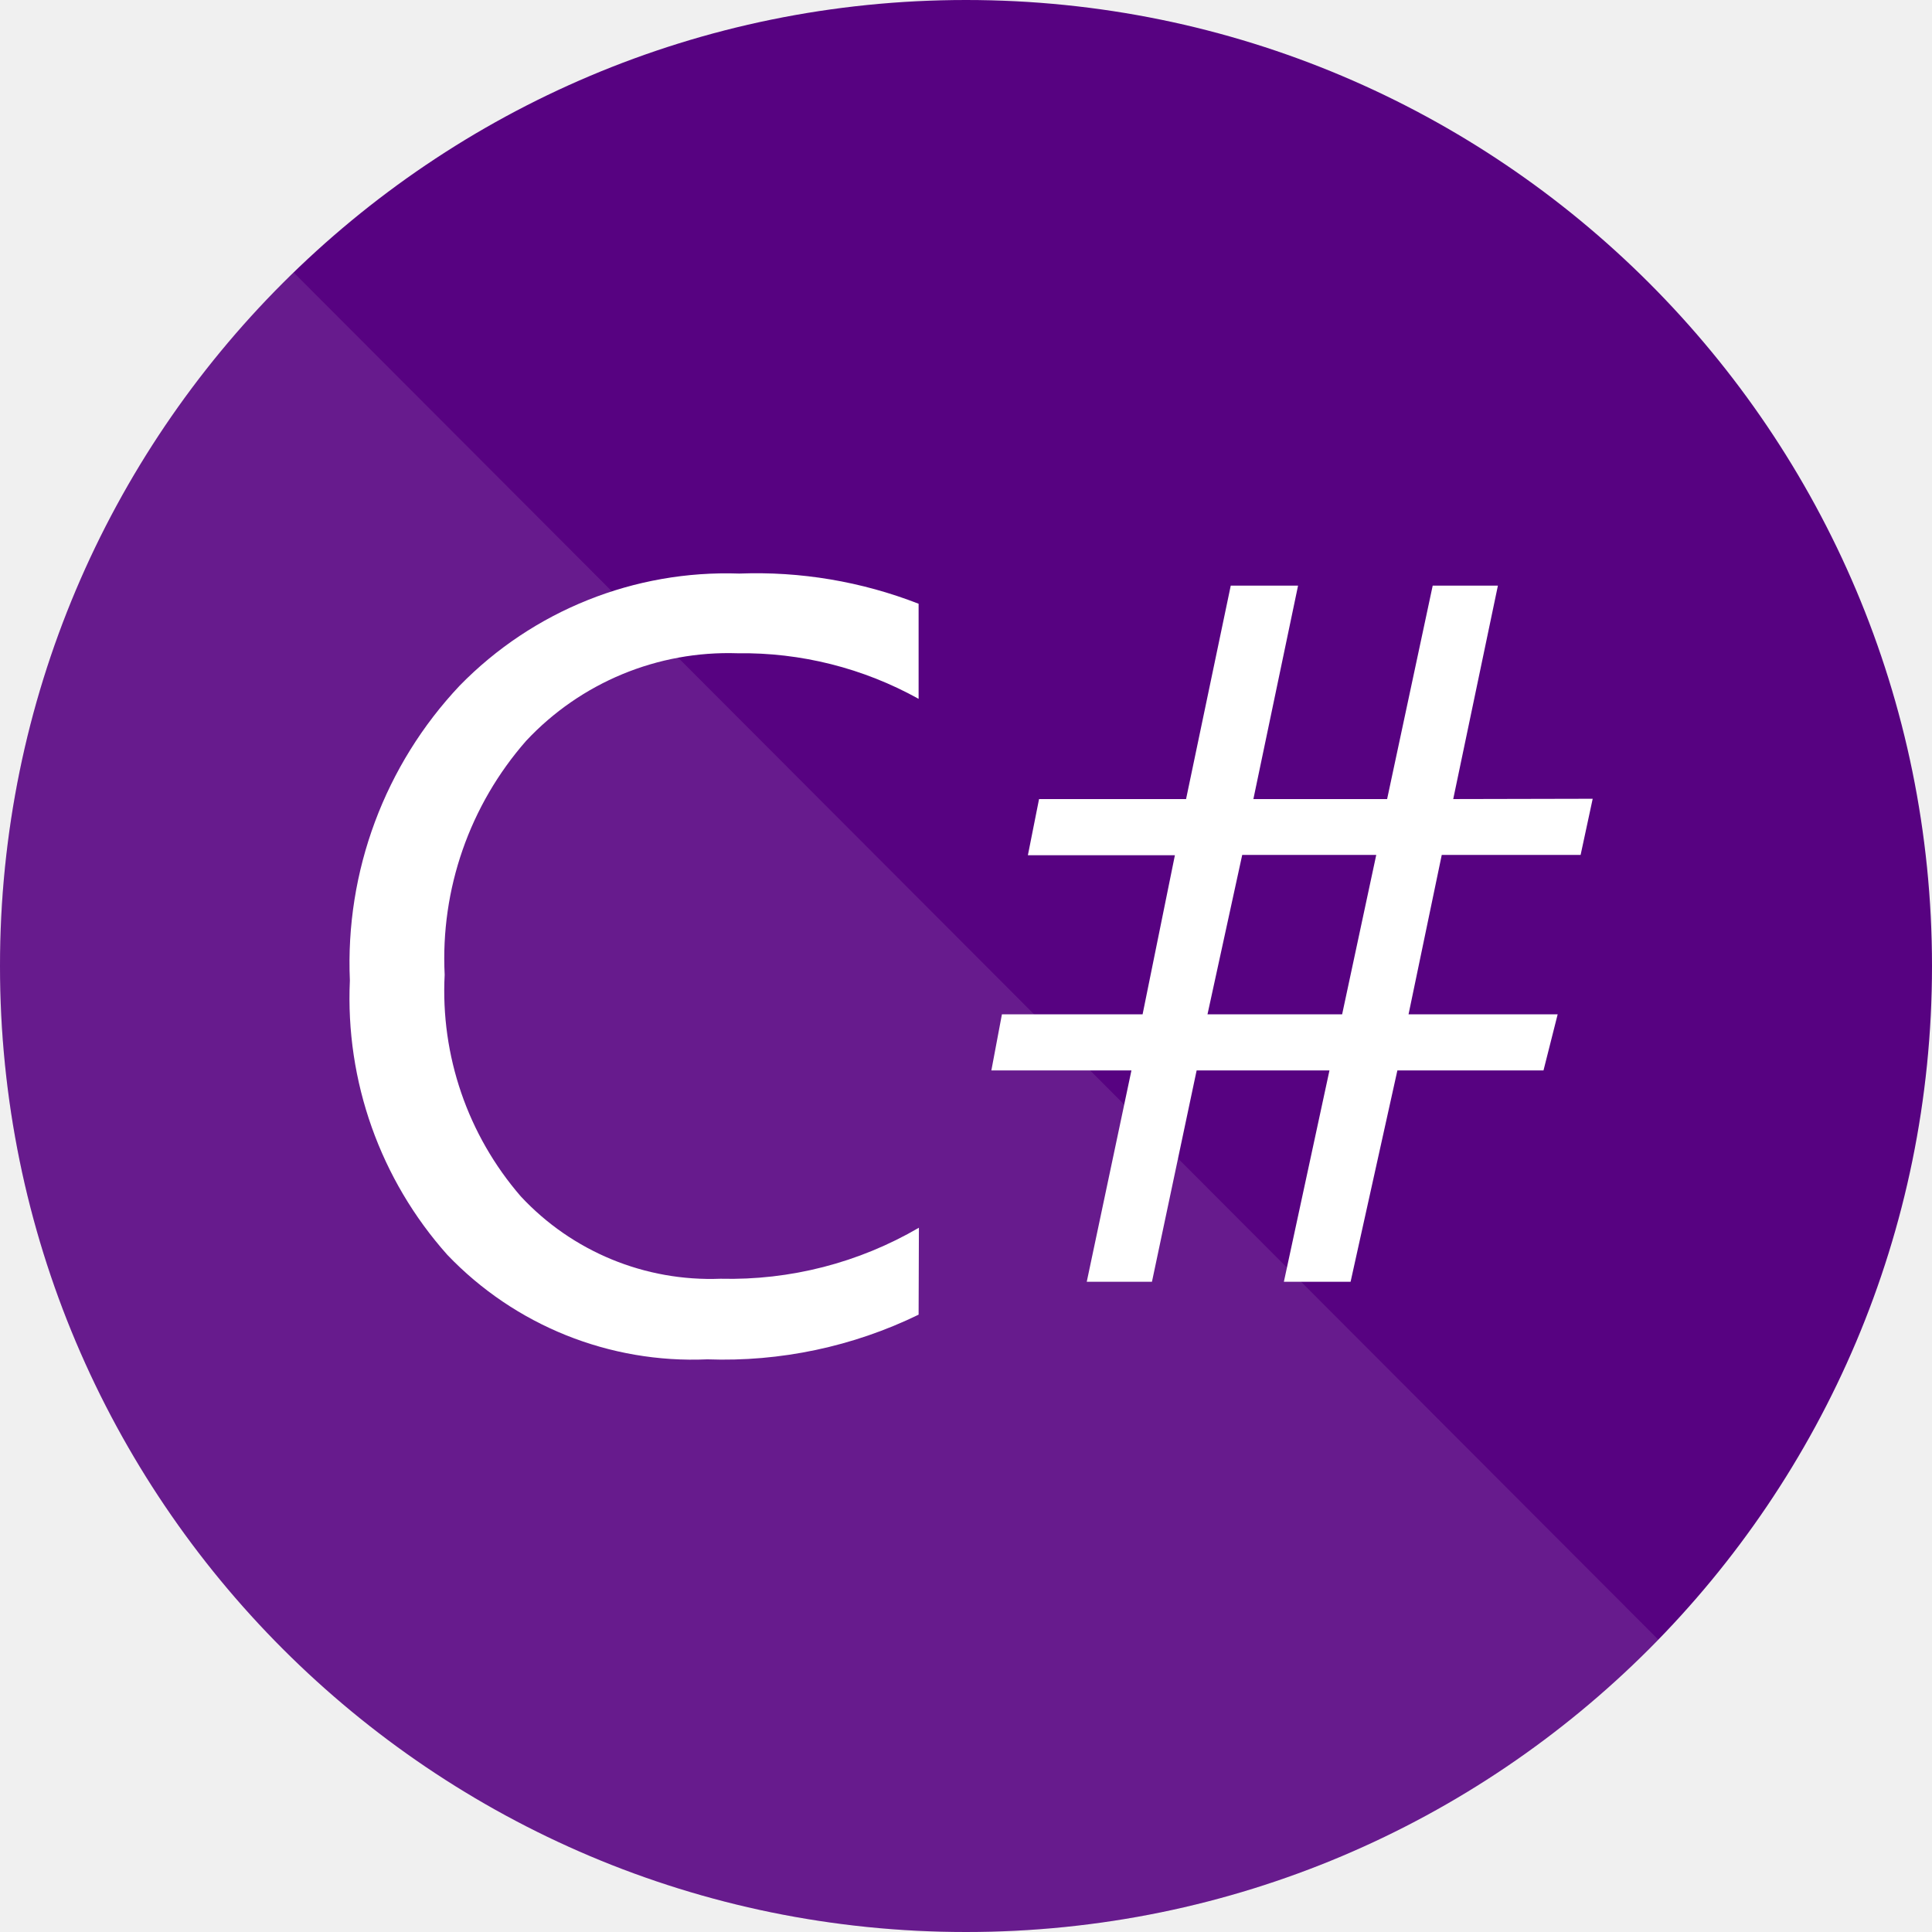
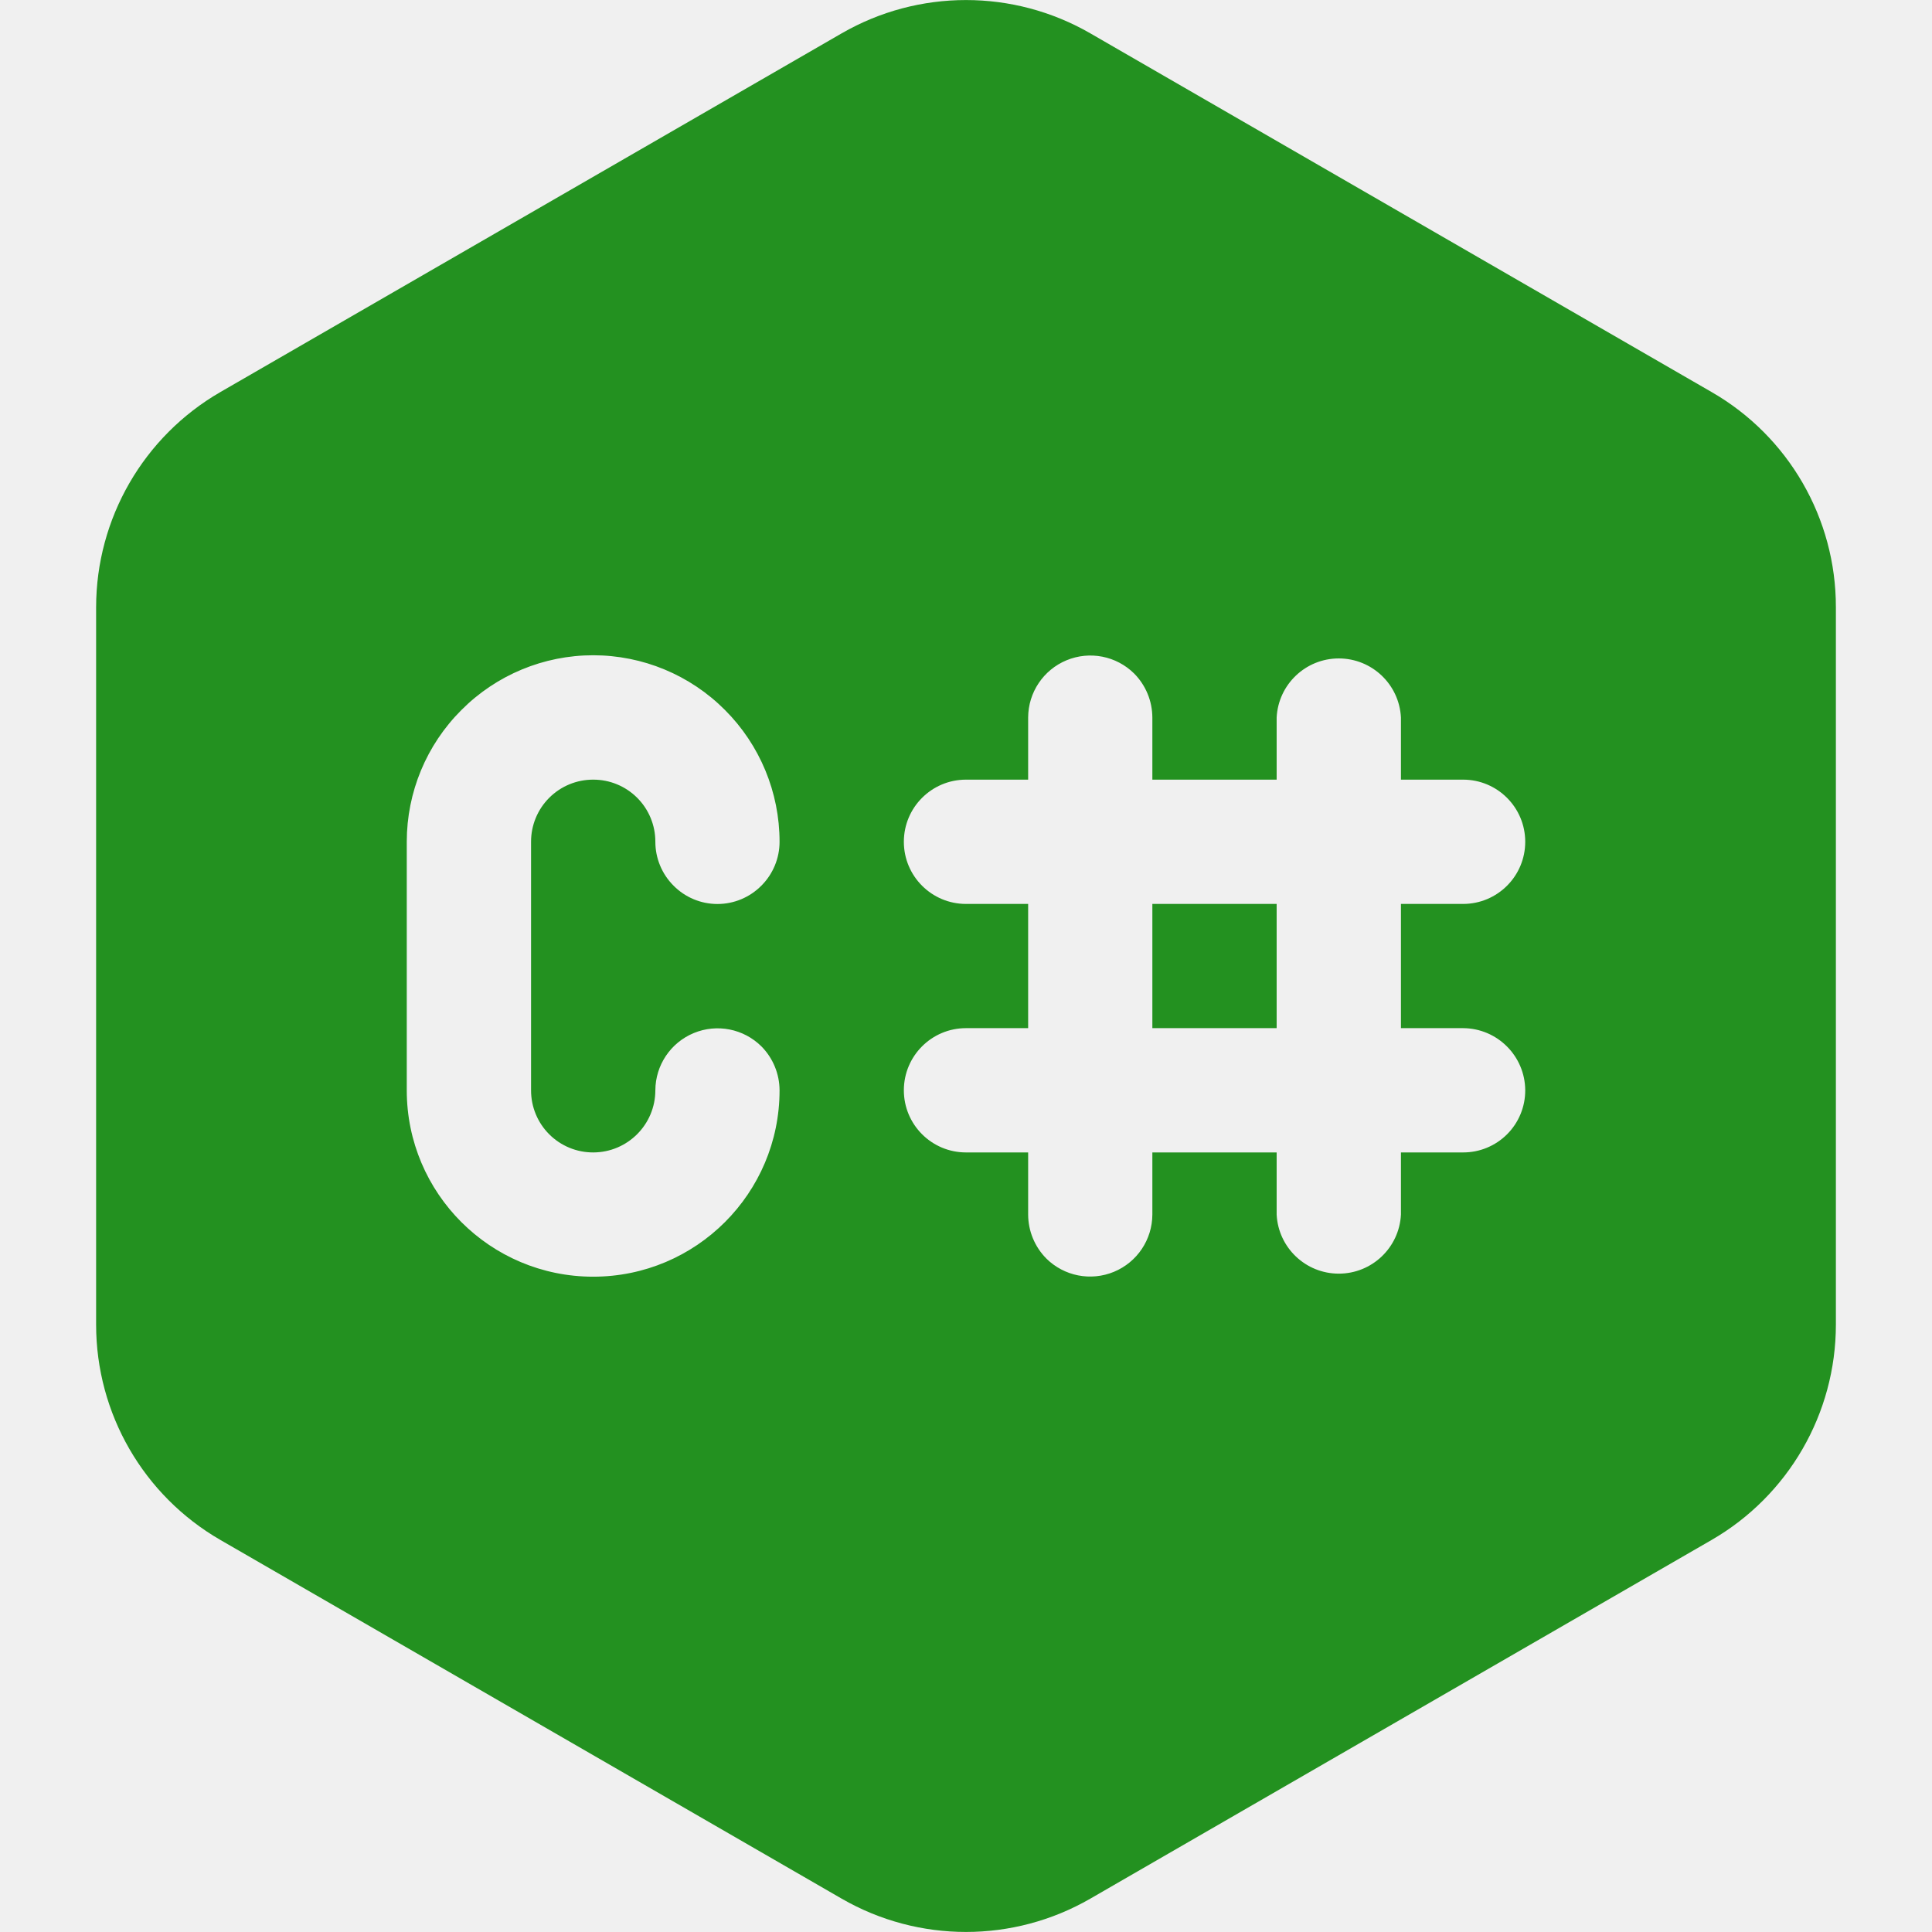
- <svg xmlns="http://www.w3.org/2000/svg" width="256" height="256" viewBox="0 0 256 256">
-   <circle cx="128" cy="128" r="128" fill="#570281" />
-   <path fill="#fff" fill-opacity="0.1" d="m38.903 36.1l180.833 181.166C196.483 241.16 163.974 256 128 256C57.308 256 0 198.692 0 128c0-36.06 14.91-68.636 38.903-91.9" />
-   <path fill="#fff" d="M121.72 174.2a59.1 59.1 0 0 1-28 5.92a44.92 44.92 0 0 1-34.44-13.84a51.12 51.12 0 0 1-12.92-36.36a53.56 53.56 0 0 1 14.56-39.08A49.4 49.4 0 0 1 97.96 76a59.2 59.2 0 0 1 23.76 4v12.6a48 48 0 0 0-24-6.04a36.68 36.68 0 0 0-28 11.6a43.72 43.72 0 0 0-10.8 31A41.6 41.6 0 0 0 69 158.52a34.32 34.32 0 0 0 26.48 10.92a49.7 49.7 0 0 0 26.28-6.76zm89.32-68.36l-1.6 7.44h-18.4l-4.4 21.12h19.76l-1.88 7.44h-19.36l-6.2 28h-8.84l6.04-28h-17.6l-5.92 28H144l5.92-28h-18.56l1.4-7.44h18.64l4.28-21.08H136.2l1.48-7.44h19.48l5.92-28.28H172l-5.92 28.28h17.72l6.04-28.28h8.64l-5.92 28.28zm-28.68 7.44H164.6L160 134.4h17.84z" />
+ <svg xmlns="http://www.w3.org/2000/svg" role="img" viewBox="0 0 24 24">
+   <path fill="#239120" d="M1.194 7.543v8.913c0 1.103.588 2.122 1.544 2.674l7.718 4.456a3.09 3.09 0 0 0 3.088 0l7.718-4.456a3.09 3.09 0 0 0 1.544-2.674V7.543a3.08 3.08 0 0 0-1.544-2.673L13.544.414a3.09 3.09 0 0 0-3.088 0L2.738 4.87a3.09 3.09 0 0 0-1.544 2.673m5.403 2.914v3.087a.77.77 0 0 0 .772.772a.773.773 0 0 0 .772-.772a.773.773 0 0 1 1.317-.546a.78.78 0 0 1 .226.546a2.314 2.314 0 1 1-4.631 0v-3.087c0-.615.244-1.203.679-1.637a2.31 2.31 0 0 1 3.274 0c.434.434.678 1.023.678 1.637a.77.77 0 0 1-.226.545a.767.767 0 0 1-1.091 0a.77.77 0 0 1-.226-.545a.77.77 0 0 0-.772-.772a.77.77 0 0 0-.772.772m12.35 3.087a.77.77 0 0 1-.772.772h-.772v.772a.773.773 0 0 1-1.544 0v-.772h-1.544v.772a.773.773 0 0 1-1.317.546a.78.78 0 0 1-.226-.546v-.772H12a.771.771 0 1 1 0-1.544h.772v-1.543H12a.77.77 0 1 1 0-1.544h.772v-.772a.773.773 0 0 1 1.317-.546a.78.78 0 0 1 .226.546v.772h1.544v-.772a.773.773 0 0 1 1.544 0v.772h.772a.772.772 0 0 1 0 1.544h-.772v1.543h.772a.776.776 0 0 1 .772.772m-3.088-2.315h-1.544v1.543h1.544z" />
</svg>
